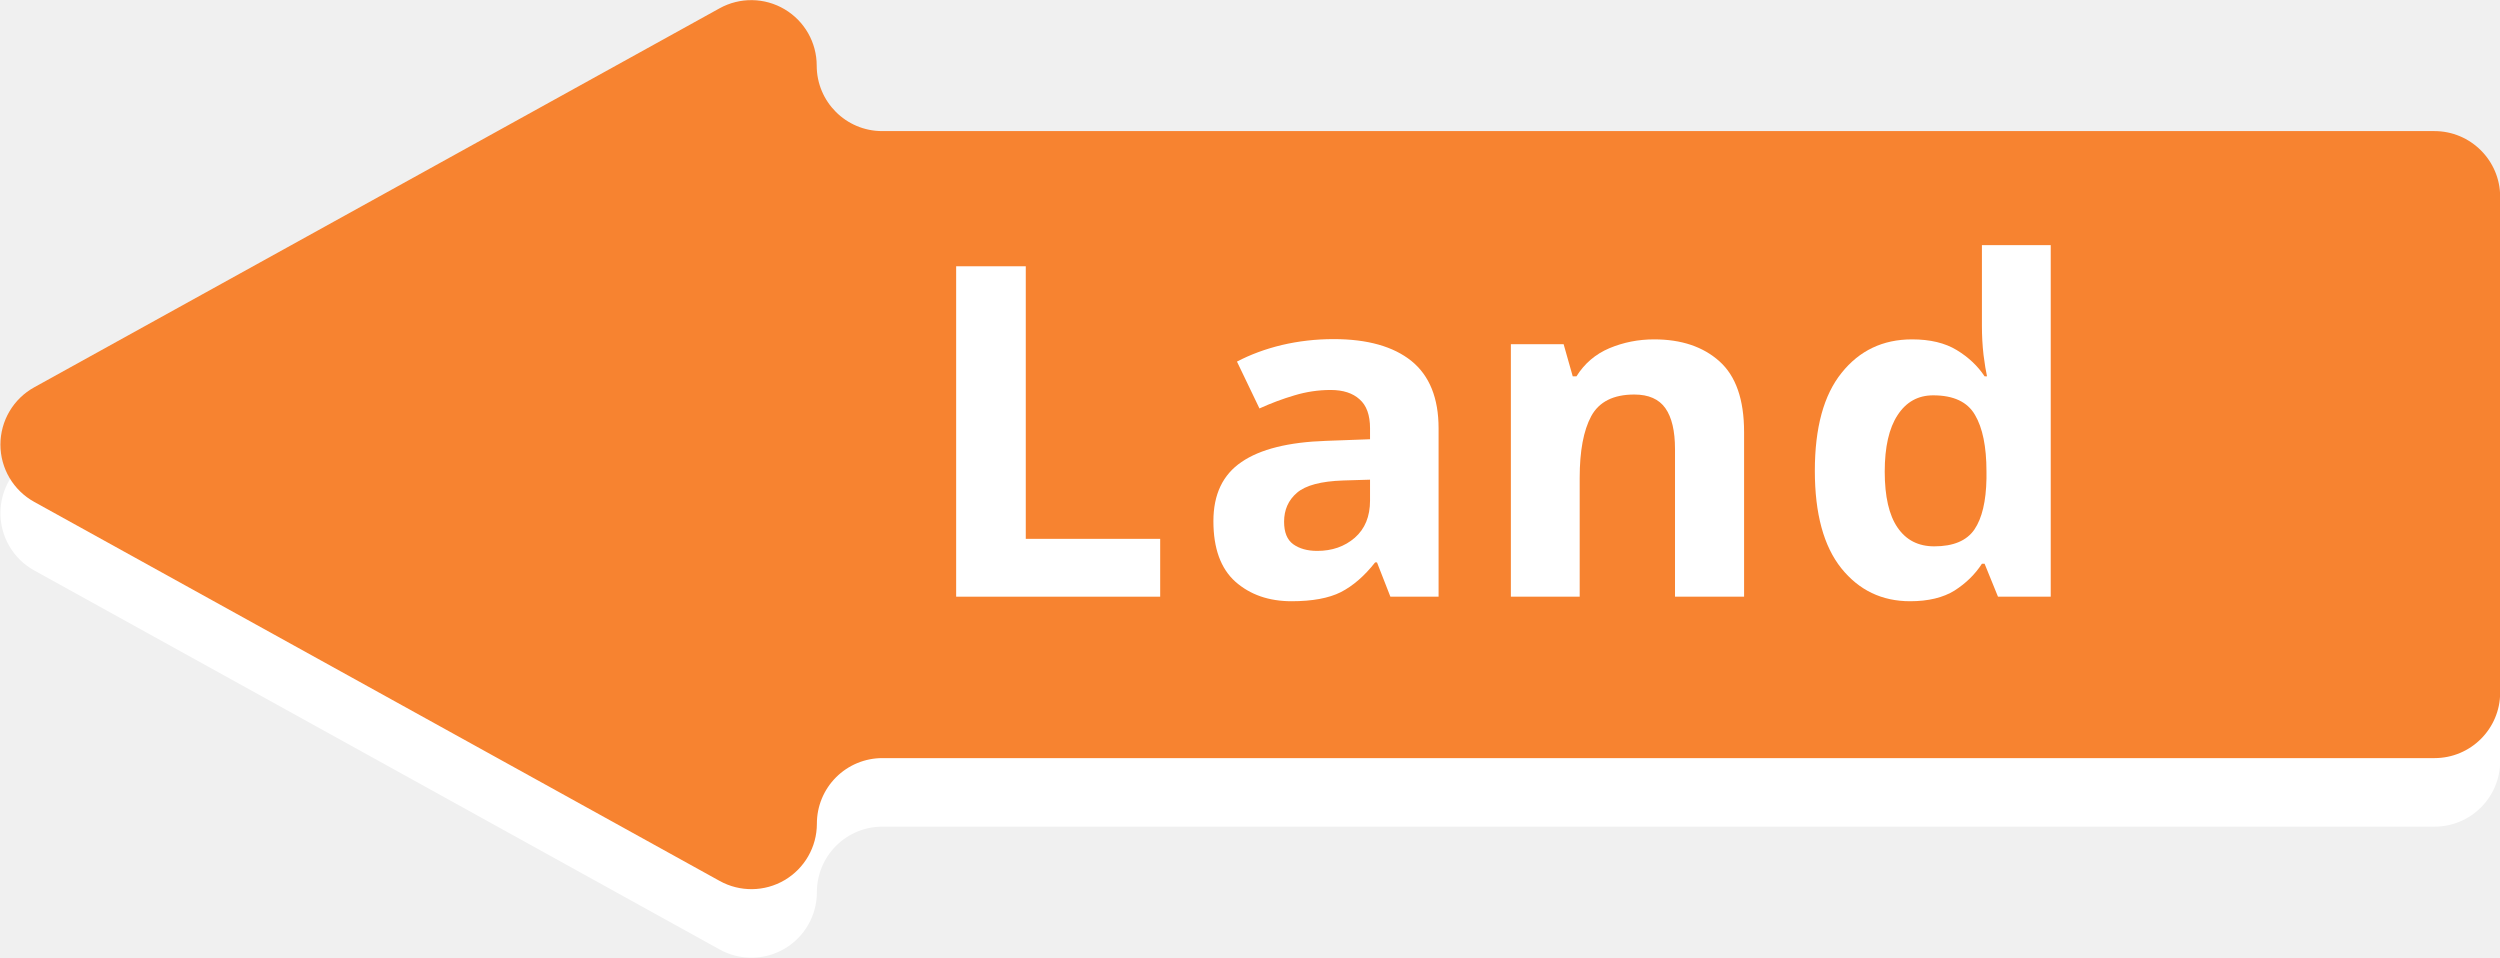
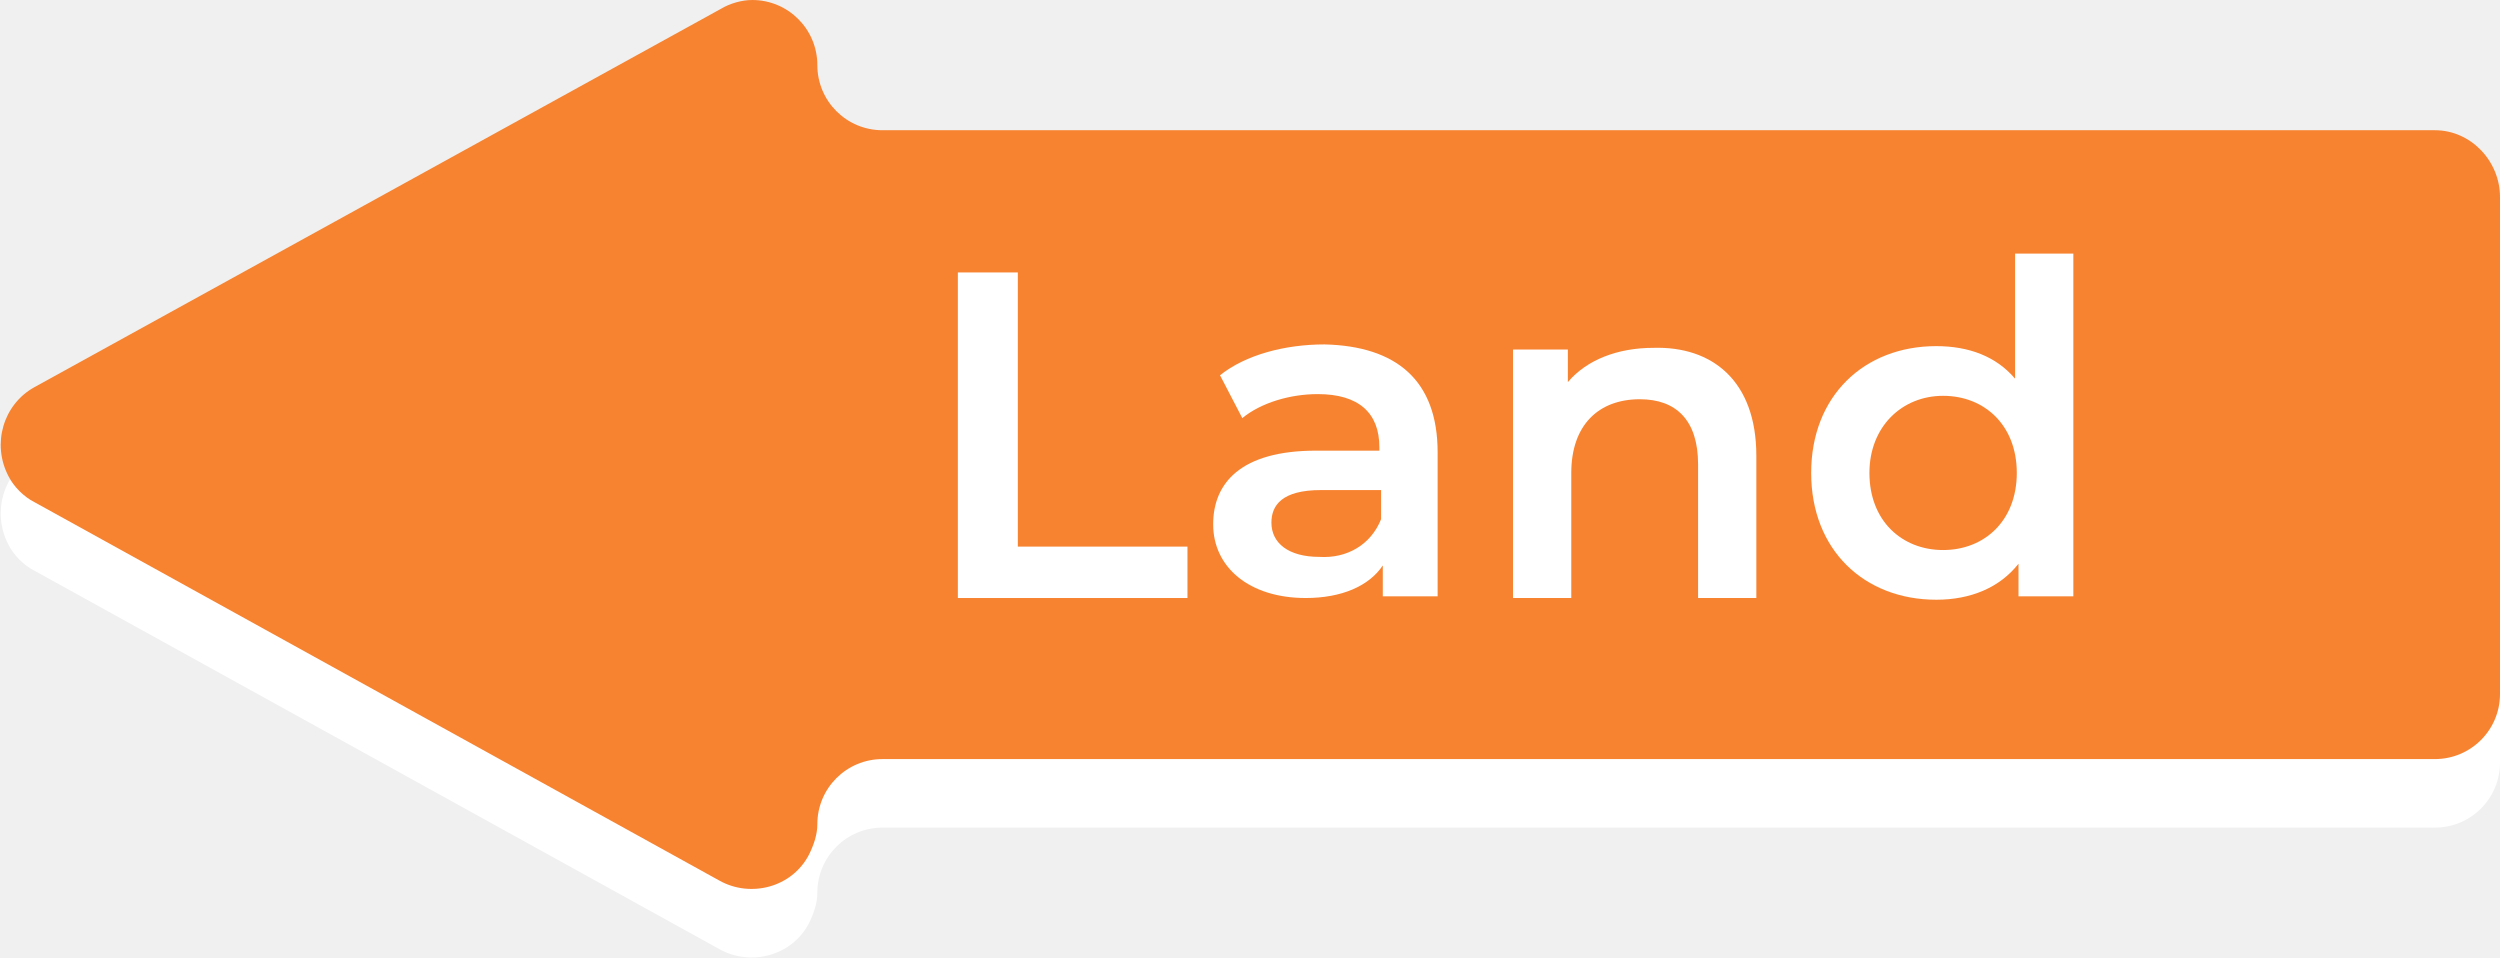
- <svg xmlns="http://www.w3.org/2000/svg" viewBox="0 0 145.89 55.9">
-   <defs>
-     <style>.cls-1,.cls-3{fill:#fff;}.cls-2{fill:#f78330;}.cls-3{font-size:27px;font-family:Montserrat-SemiBold, Montserrat;font-weight:600;}.cls-4{letter-spacing:0em;}</style>
-   </defs>
-   <g id="Layer_2" data-name="Layer 2">
-     <g id="Layer_1-2" data-name="Layer 1">
-       <path class="cls-1" d="M142.06,11.65H51.48a3.82,3.82,0,0,1-3.82-3.82h0A3.82,3.82,0,0,0,42,4.48L2,26.6a3.82,3.82,0,0,0,0,6.69L42,55.41a3.82,3.82,0,0,0,5.67-3.34h0a3.82,3.82,0,0,1,3.82-3.83h90.58a3.83,3.83,0,0,0,3.83-3.82V15.48A3.84,3.84,0,0,0,142.06,11.65Z" />
-       <path class="cls-2" d="M142.06,7.65H51.48a3.82,3.82,0,0,1-3.82-3.82h0A3.82,3.82,0,0,0,42,.48L2,22.6a3.82,3.82,0,0,0,0,6.69L42,51.41a3.82,3.82,0,0,0,5.67-3.34h0a3.82,3.82,0,0,1,3.82-3.83h90.58a3.83,3.83,0,0,0,3.83-3.82V11.48A3.84,3.84,0,0,0,142.06,7.65Z" />
-       <text class="cls-3" transform="translate(53.36 34.82)">
-         <tspan class="cls-4">L</tspan>
-         <tspan x="16.31" y="0">a</tspan>
-         <tspan class="cls-4" x="32.7" y="0">n</tspan>
-         <tspan x="51.33" y="0">d</tspan>
-       </text>
-     </g>
+ <svg xmlns="http://www.w3.org/2000/svg" version="1.1" id="Layer_1" x="0px" y="0px" viewBox="53 -7.9 145.9 55.9" style="enable-background:new 53 -7.9 145.9 55.9;" xml:space="preserve">
+   <style type="text/css">
+ 	.st0{fill:#FFFFFF;}
+ 	.st1{fill:#F78330;}
+ 	.st2{enable-background:new    ;}
+ </style>
+   <path class="st0" d="M195.1,3.7h-90.6c-2.1,0-3.8-1.7-3.8-3.8l0,0c0-2.1-1.7-3.8-3.8-3.8c-0.6,0-1.3,0.2-1.8,0.5L55,18.7  c-1.8,1-2.5,3.3-1.5,5.2c0.3,0.6,0.9,1.2,1.5,1.5l40,22.1c1.8,1,4.2,0.4,5.2-1.5c0.3-0.6,0.5-1.2,0.5-1.8l0,0c0-2.1,1.7-3.8,3.8-3.8  c0,0,0,0,0,0h90.6c2.1,0,3.8-1.7,3.8-3.8V7.6C198.9,5.5,197.2,3.7,195.1,3.7z" />
+   <path class="st1" d="M195.1-0.3h-90.6c-2.1,0-3.8-1.7-3.8-3.8l0,0c0-2.1-1.7-3.8-3.8-3.8c-0.6,0-1.3,0.2-1.8,0.5L55,14.7  c-1.8,1-2.5,3.3-1.5,5.2c0.3,0.6,0.9,1.2,1.5,1.5l40,22.1c1.8,1,4.2,0.4,5.2-1.5c0.3-0.6,0.5-1.2,0.5-1.8l0,0c0-2.1,1.7-3.8,3.8-3.8  c0,0,0,0,0,0h90.6c2.1,0,3.8-1.7,3.8-3.8V3.6C198.9,1.5,197.2-0.3,195.1-0.3z" />
+   <g class="st2">
+     <path class="st0" d="M108.9,8h3.5V24h9.9v3h-13.4V8z" />
+   </g>
+   <g class="st2">
+     <path class="st0" d="M136.9,18.5v8.4h-3.2v-1.8c-0.8,1.2-2.4,1.9-4.5,1.9c-3.3,0-5.4-1.8-5.4-4.3c0-2.4,1.6-4.3,6-4.3h3.7v-0.2   c0-2-1.2-3.1-3.6-3.1c-1.6,0-3.3,0.5-4.4,1.4l-1.3-2.5c1.5-1.2,3.8-1.8,6.1-1.8C134.5,12.3,136.9,14.3,136.9,18.5z M133.6,22.4   v-1.7h-3.5c-2.3,0-2.9,0.9-2.9,1.9c0,1.2,1,2,2.8,2C131.6,24.7,133,23.9,133.6,22.4z" />
+   </g>
+   <g class="st2">
+     <path class="st0" d="M155.5,18.7v8.3h-3.4v-7.8c0-2.6-1.3-3.8-3.4-3.8c-2.4,0-4,1.5-4,4.3v7.3h-3.4V12.5h3.2v1.9c1.1-1.3,2.9-2,5-2   C152.9,12.3,155.5,14.3,155.5,18.7z" />
+   </g>
+   <g class="st2">
+     <path class="st0" d="M174,6.9v20h-3.2v-1.9c-1.1,1.4-2.8,2.1-4.8,2.1c-4.2,0-7.3-2.9-7.3-7.4c0-4.5,3.1-7.4,7.3-7.4   c1.9,0,3.5,0.6,4.6,1.9V6.9H174z M170.7,19.7c0-2.8-1.9-4.5-4.3-4.5c-2.4,0-4.3,1.8-4.3,4.5c0,2.8,1.9,4.5,4.3,4.5   C168.8,24.2,170.7,22.5,170.7,19.7z" />
  </g>
</svg>
